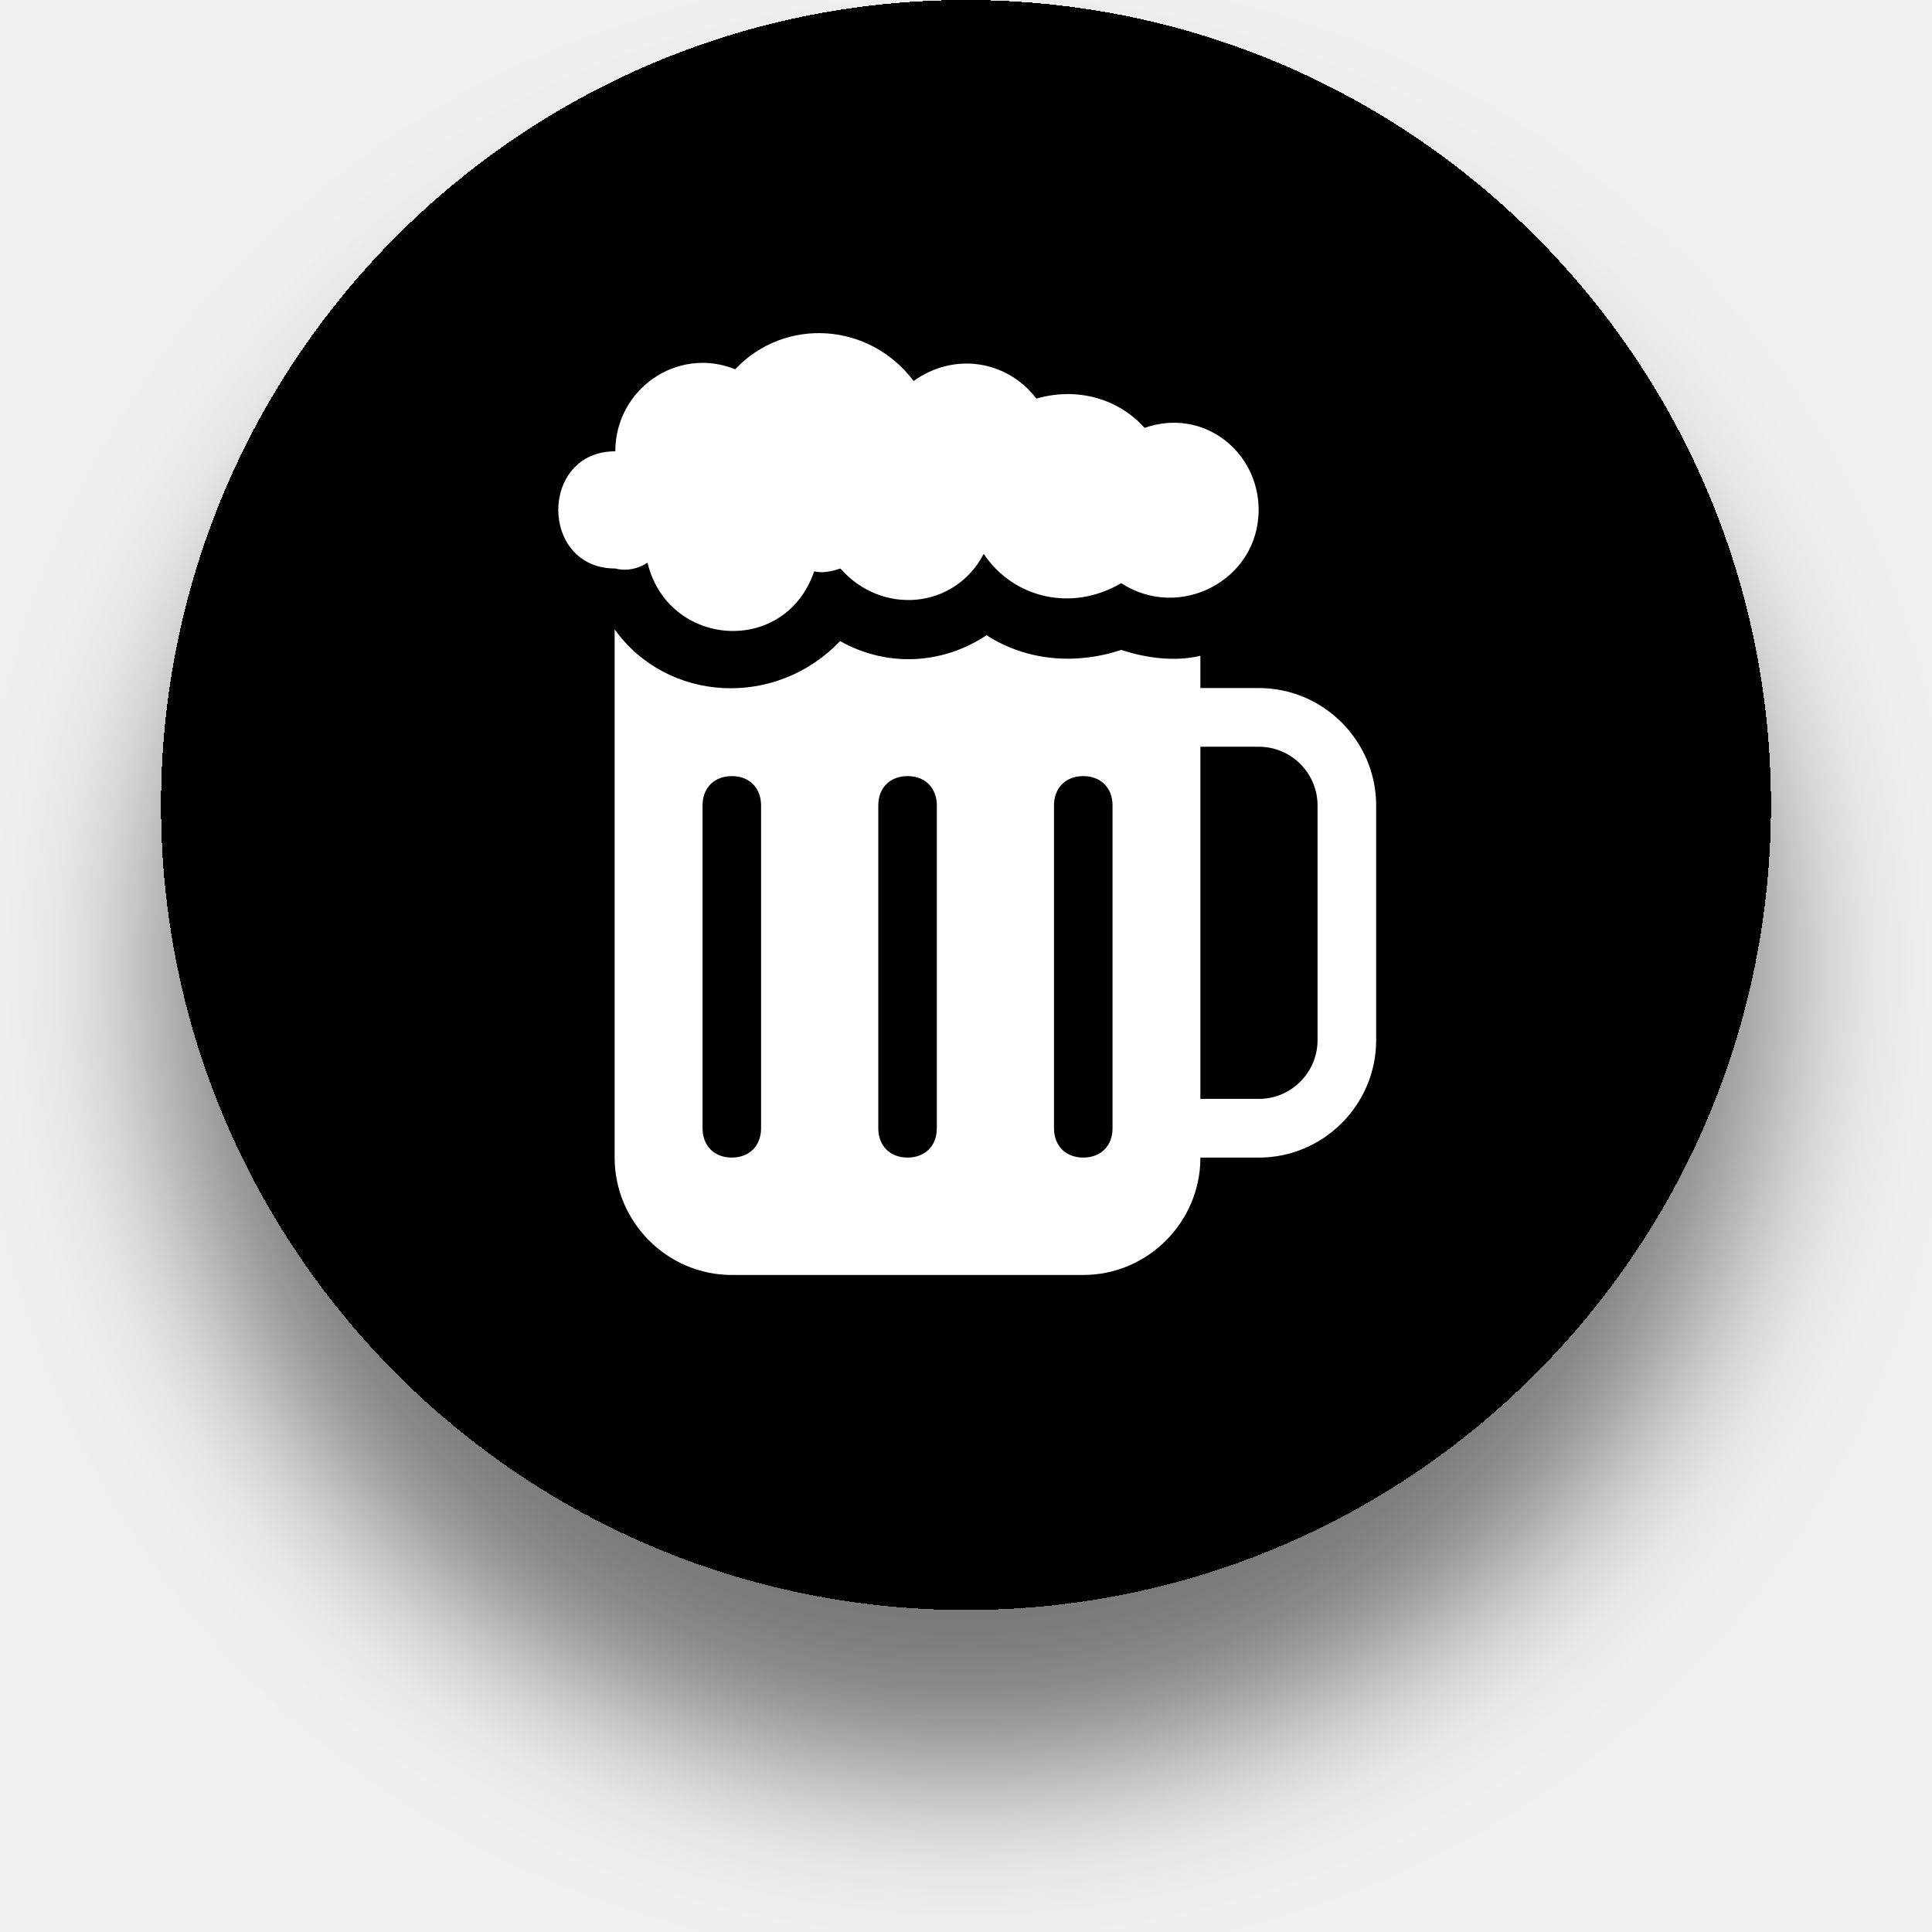
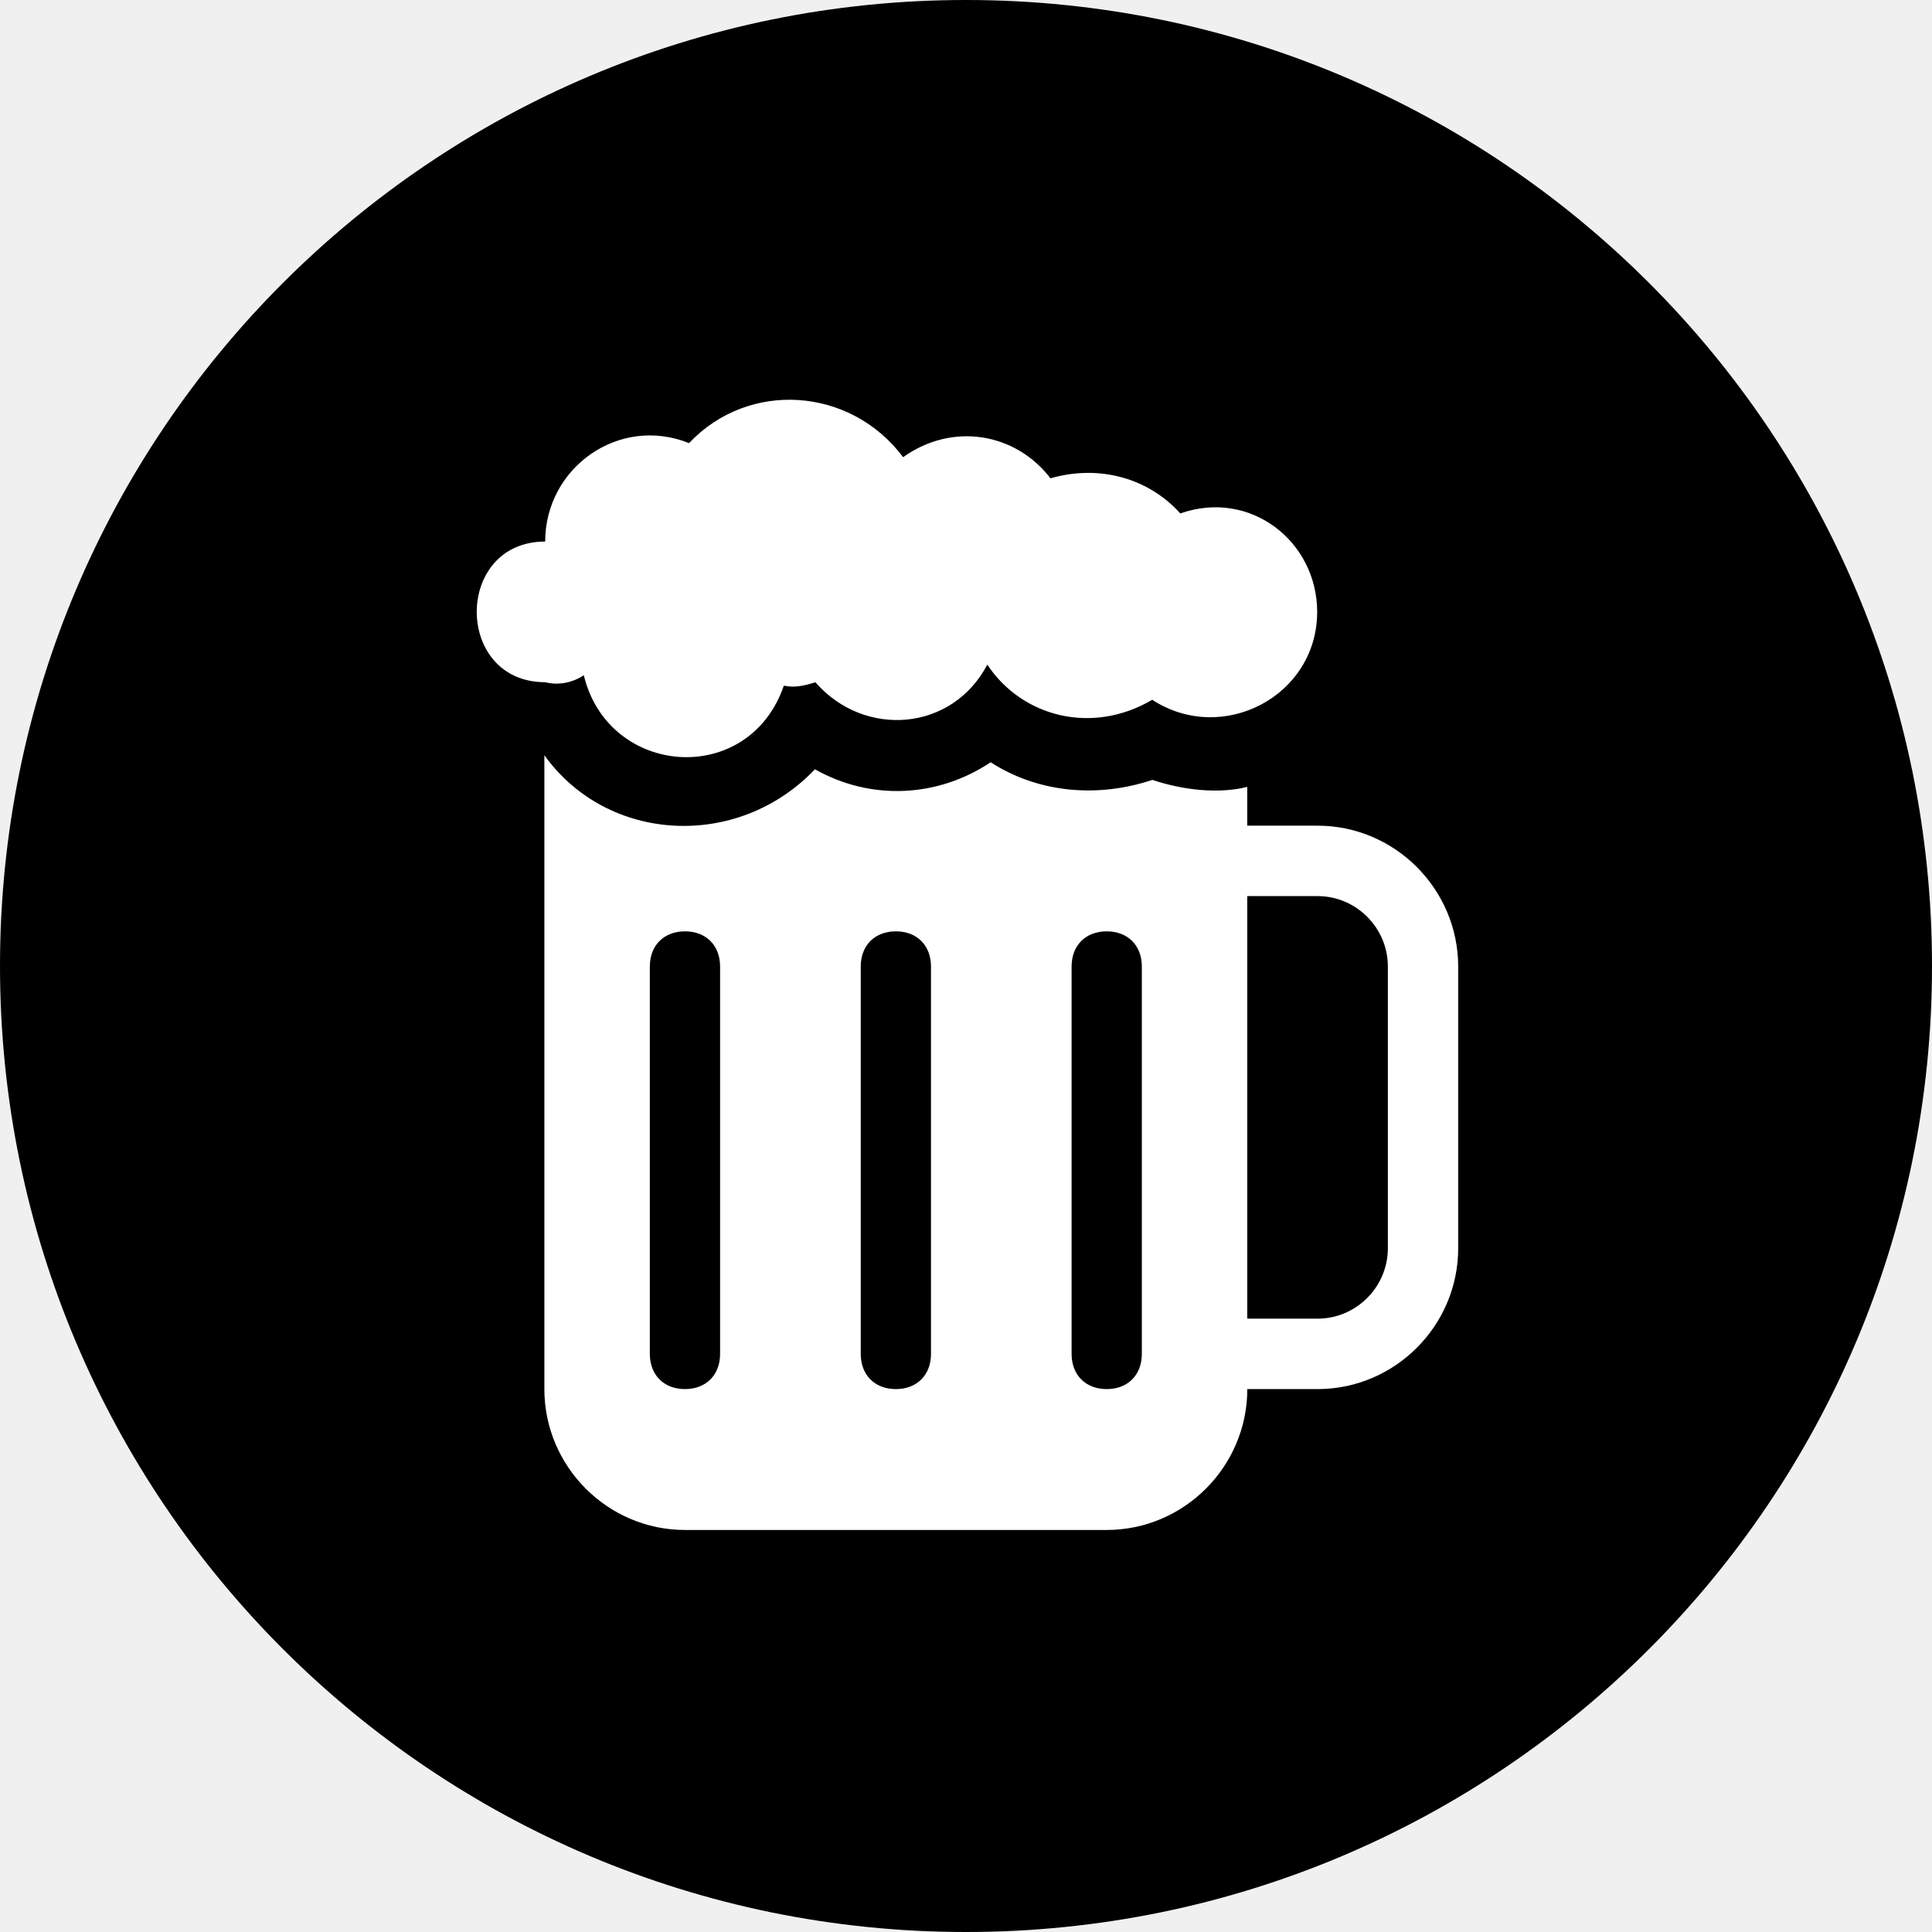
- <svg xmlns="http://www.w3.org/2000/svg" width="1200" height="1200" viewBox="0 0 1200 1200" fill="none">
-   <g filter="url(#filter0_d_83_12)">
-     <rect x="100" width="1000" height="1000" rx="500" fill="currentColor" shape-rendering="crispEdges" />
-     <path d="M402.172 349.493C414.886 402.262 487.542 407.735 505.69 354.942C507.503 354.942 511.128 356.758 522.029 353.125C547.455 382.234 592.874 378.601 611.022 344.02C629.173 371.312 665.5 380.417 696.392 362.206C732.719 385.866 781.761 360.39 781.761 316.703C781.761 280.305 747.247 253.012 710.917 265.75C694.578 247.564 669.152 240.274 643.727 247.564C625.575 223.904 592.874 218.455 567.447 236.642C540.208 200.244 487.544 196.611 456.651 229.353C420.324 214.798 382.182 242.091 382.182 280.305C334.954 280.305 334.954 353.103 382.182 353.103C389.458 354.969 396.735 353.125 402.172 349.493Z" fill="white" />
-     <path d="M781.96 427.365H745.575V407.305C731.025 410.943 712.82 409.124 696.455 403.667C669.171 412.788 638.232 410.968 612.761 394.547C585.477 412.763 550.907 414.606 521.809 398.185C481.817 440.123 414.494 436.485 381.761 390.909V718.994C381.761 759.089 414.516 791.909 454.536 791.909H672.827C712.845 791.909 745.601 759.091 745.601 718.994H781.987C822.005 718.994 854.761 686.176 854.761 646.079V500.281C854.737 460.186 821.981 427.365 781.96 427.365ZM472.717 700.773C472.717 711.713 465.43 718.989 454.536 718.989C443.618 718.989 436.356 711.688 436.356 700.773V500.273C436.356 489.334 443.643 482.057 454.536 482.057C465.454 482.057 472.717 489.358 472.717 500.273V700.773ZM581.879 700.773C581.879 711.713 574.592 718.989 563.698 718.989C552.78 718.989 545.517 711.688 545.517 700.773V500.273C545.517 489.334 552.804 482.057 563.698 482.057C574.616 482.057 581.879 489.358 581.879 500.273V700.773ZM691.015 700.773C691.015 711.713 683.728 718.989 672.834 718.989C661.916 718.989 654.653 711.688 654.653 700.773V500.273C654.653 489.334 661.94 482.057 672.834 482.057C683.752 482.057 691.015 489.358 691.015 500.273V700.773ZM818.354 646.076C818.354 666.136 801.989 682.533 781.968 682.533H745.582V463.82H781.968C801.989 463.82 818.354 480.216 818.354 500.276V646.076Z" fill="white" />
-   </g>
-   <defs>
-     <filter id="filter0_d_83_12" x="0" y="0" width="1200" height="1200" filterUnits="userSpaceOnUse" color-interpolation-filters="sRGB">
-       <feFlood flood-opacity="0" result="BackgroundImageFix" />
-       <feColorMatrix in="SourceAlpha" type="matrix" values="0 0 0 0 0 0 0 0 0 0 0 0 0 0 0 0 0 0 127 0" result="hardAlpha" />
-       <feOffset dy="100" />
-       <feGaussianBlur stdDeviation="50" />
-       <feComposite in2="hardAlpha" operator="out" />
-       <feColorMatrix type="matrix" values="0 0 0 0 0 0 0 0 0 0 0 0 0 0 0 0 0 0 0.5 0" />
-       <feBlend mode="multiply" in2="BackgroundImageFix" result="effect1_dropShadow_83_12" />
-       <feBlend mode="normal" in="SourceGraphic" in2="effect1_dropShadow_83_12" result="shape" />
-     </filter>
-   </defs>
+ <svg xmlns="http://www.w3.org/2000/svg" width="500" height="500" viewBox="0 0 500 500" fill="none">
+   <rect width="500" height="500" rx="250" fill="currentColor" />
+   <path d="M151.086 174.746C157.443 201.131 193.771 203.867 202.845 177.471C203.751 177.471 205.564 178.379 211.014 176.563C223.728 191.117 246.437 189.301 255.511 172.01C264.587 185.656 282.75 190.209 298.196 181.103C316.359 192.933 340.881 180.195 340.881 158.351C340.881 140.152 323.623 126.506 305.458 132.875C297.289 123.782 284.576 120.137 271.863 123.782C262.788 111.952 246.437 109.228 233.724 118.321C220.104 100.122 193.772 98.306 178.325 114.676C160.162 107.399 141.091 121.045 141.091 140.152C117.477 140.152 117.477 176.552 141.091 176.552C144.729 177.484 148.367 176.563 151.086 174.746Z" fill="white" />
+   <path d="M340.98 213.682H322.787V203.653C315.512 205.472 306.41 204.562 298.227 201.834C284.586 206.394 269.116 205.484 256.381 197.273C242.739 206.381 225.454 207.303 210.905 199.092C190.908 220.062 157.247 218.243 140.881 195.454V359.497C140.881 379.544 157.258 395.954 177.268 395.954H286.413C306.422 395.954 322.801 379.545 322.801 359.497H340.994C361.002 359.497 377.381 343.088 377.381 323.039V250.14C377.368 230.093 360.99 213.682 340.98 213.682ZM186.359 350.387C186.359 355.856 182.715 359.495 177.268 359.495C171.809 359.495 168.178 355.844 168.178 350.387V250.137C168.178 244.667 171.821 241.029 177.268 241.029C182.727 241.029 186.359 244.679 186.359 250.137V350.387ZM240.939 350.387C240.939 355.856 237.296 359.495 231.849 359.495C226.39 359.495 222.759 355.844 222.759 350.387V250.137C222.759 244.667 226.402 241.029 231.849 241.029C237.308 241.029 240.939 244.679 240.939 250.137V350.387ZM295.507 350.387C295.507 355.856 291.864 359.495 286.417 359.495C280.958 359.495 277.327 355.844 277.327 350.387V250.137C277.327 244.667 280.97 241.029 286.417 241.029C291.876 241.029 295.507 244.679 295.507 250.137V350.387ZM359.177 323.038C359.177 333.068 350.994 341.266 340.984 341.266H322.791V231.91H340.984C350.994 231.91 359.177 240.108 359.177 250.138V323.038Z" fill="white" />
</svg>
